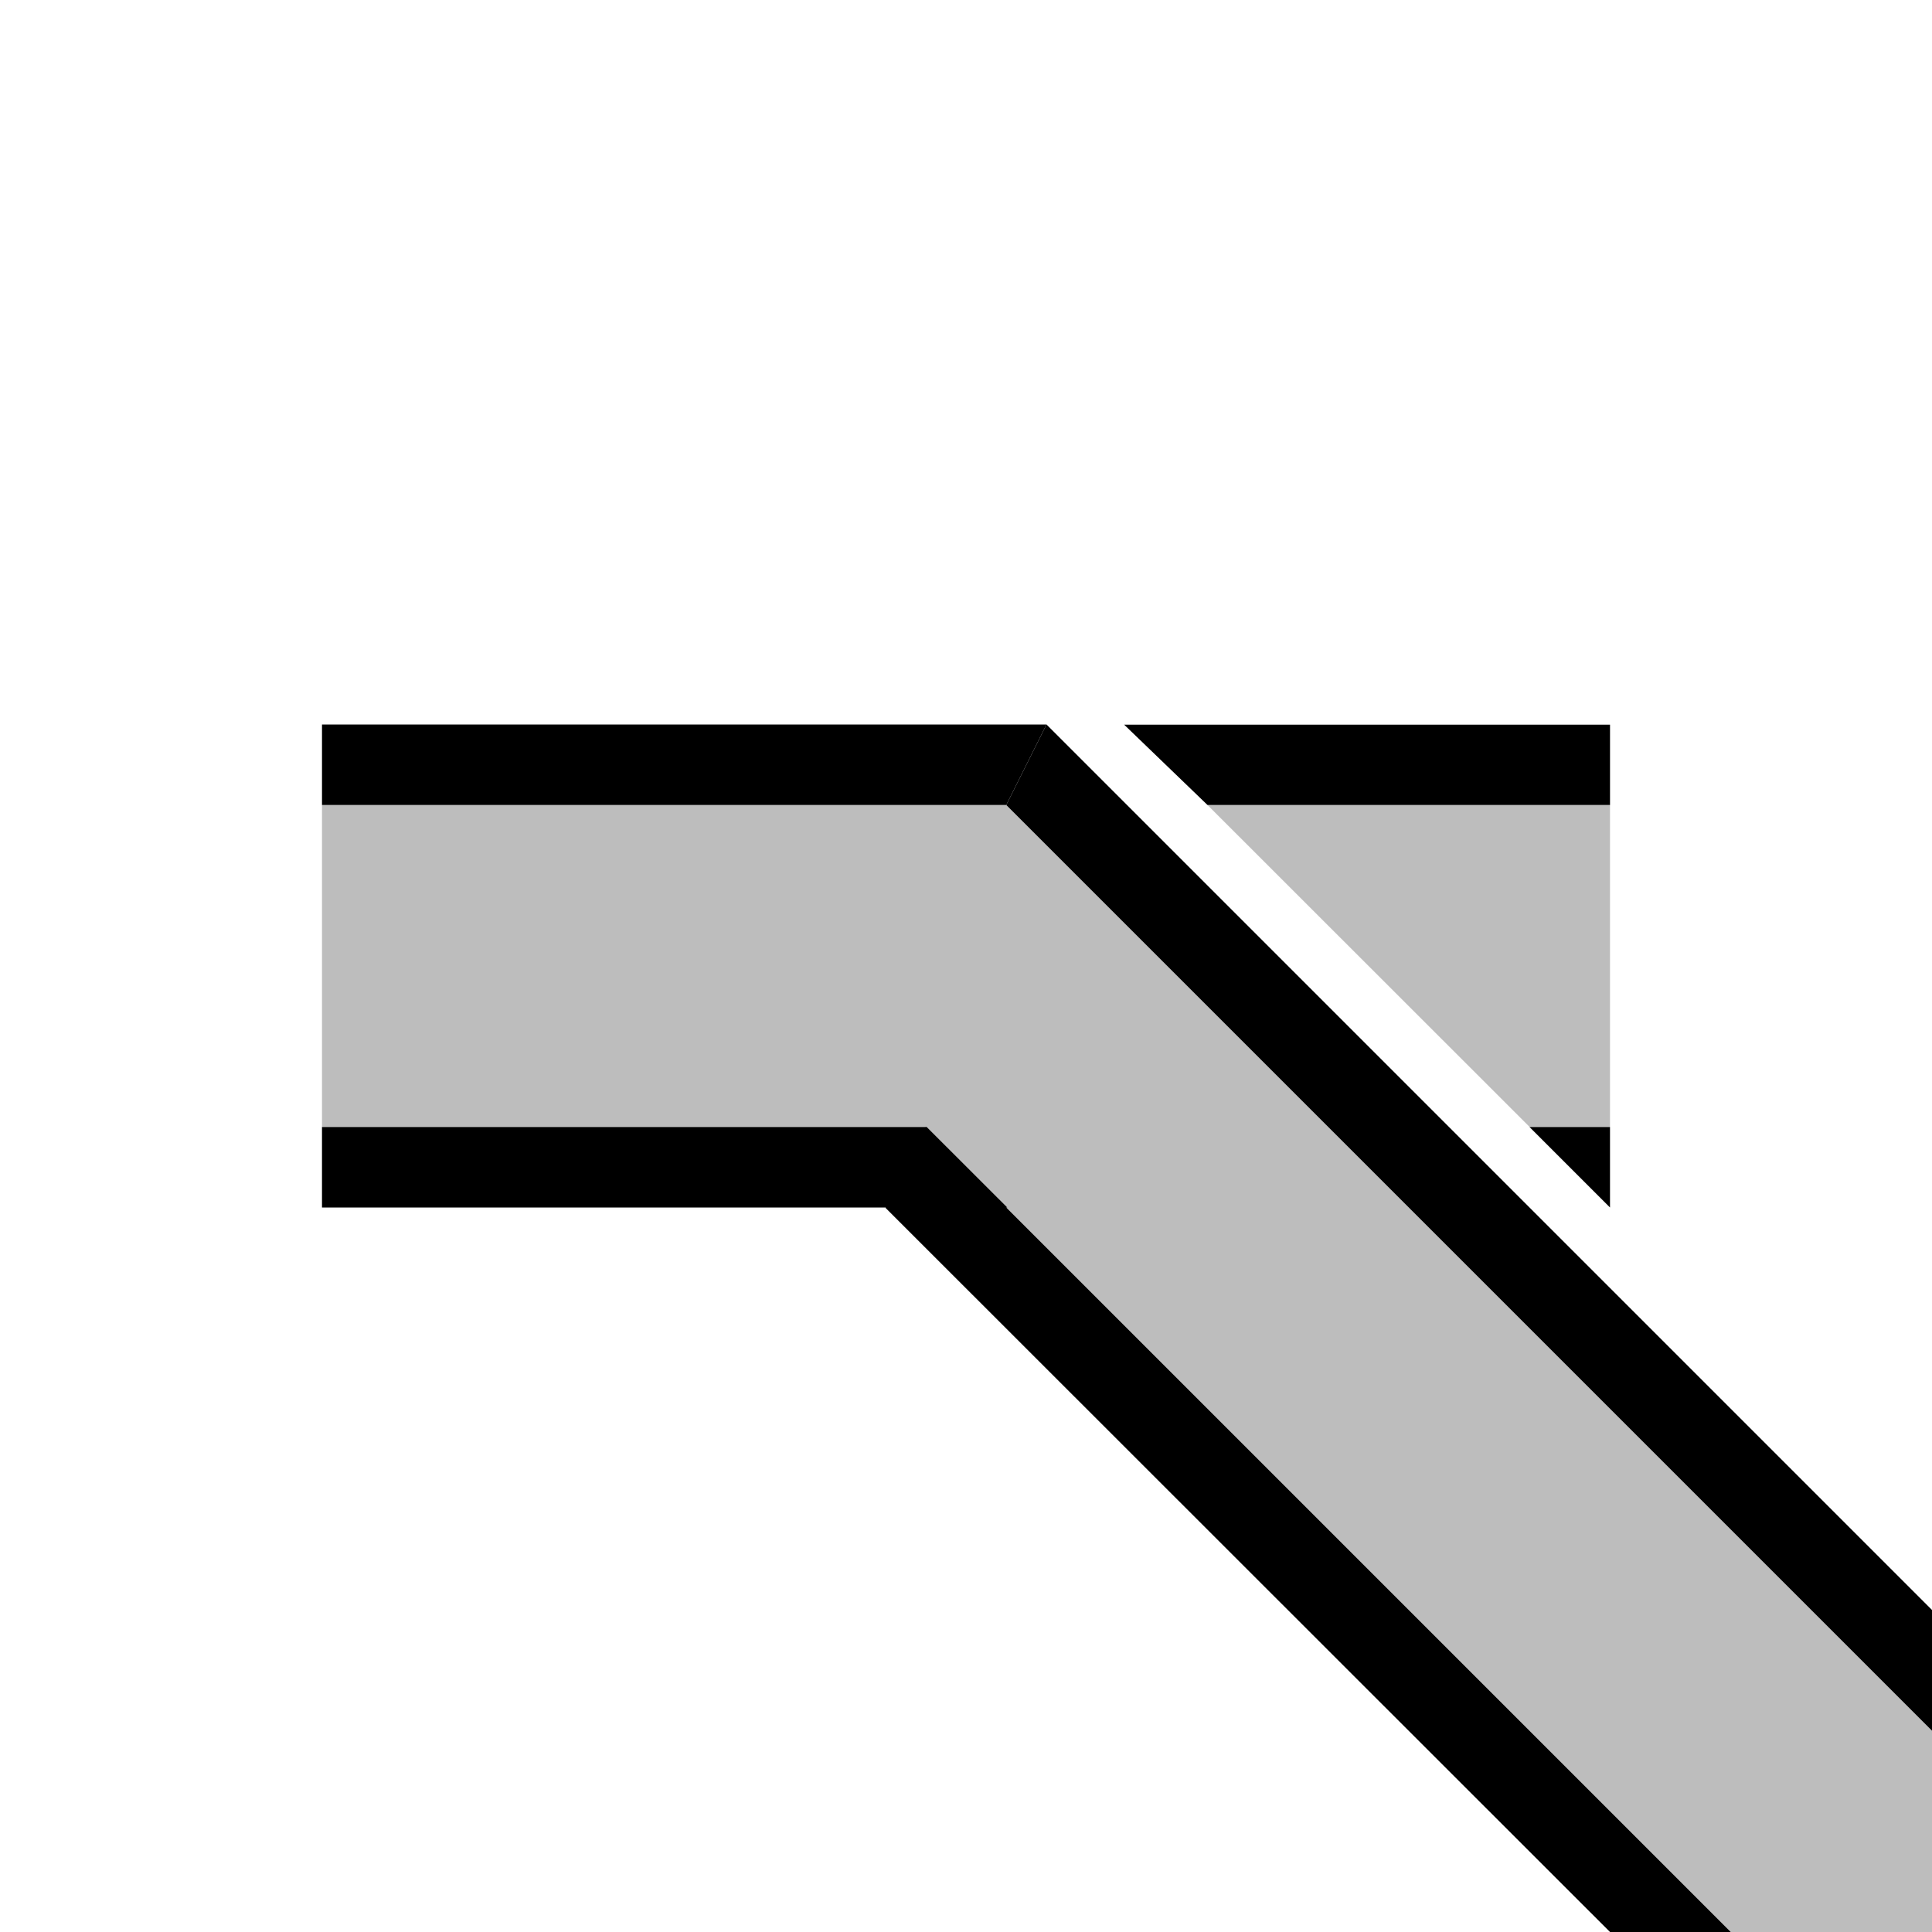
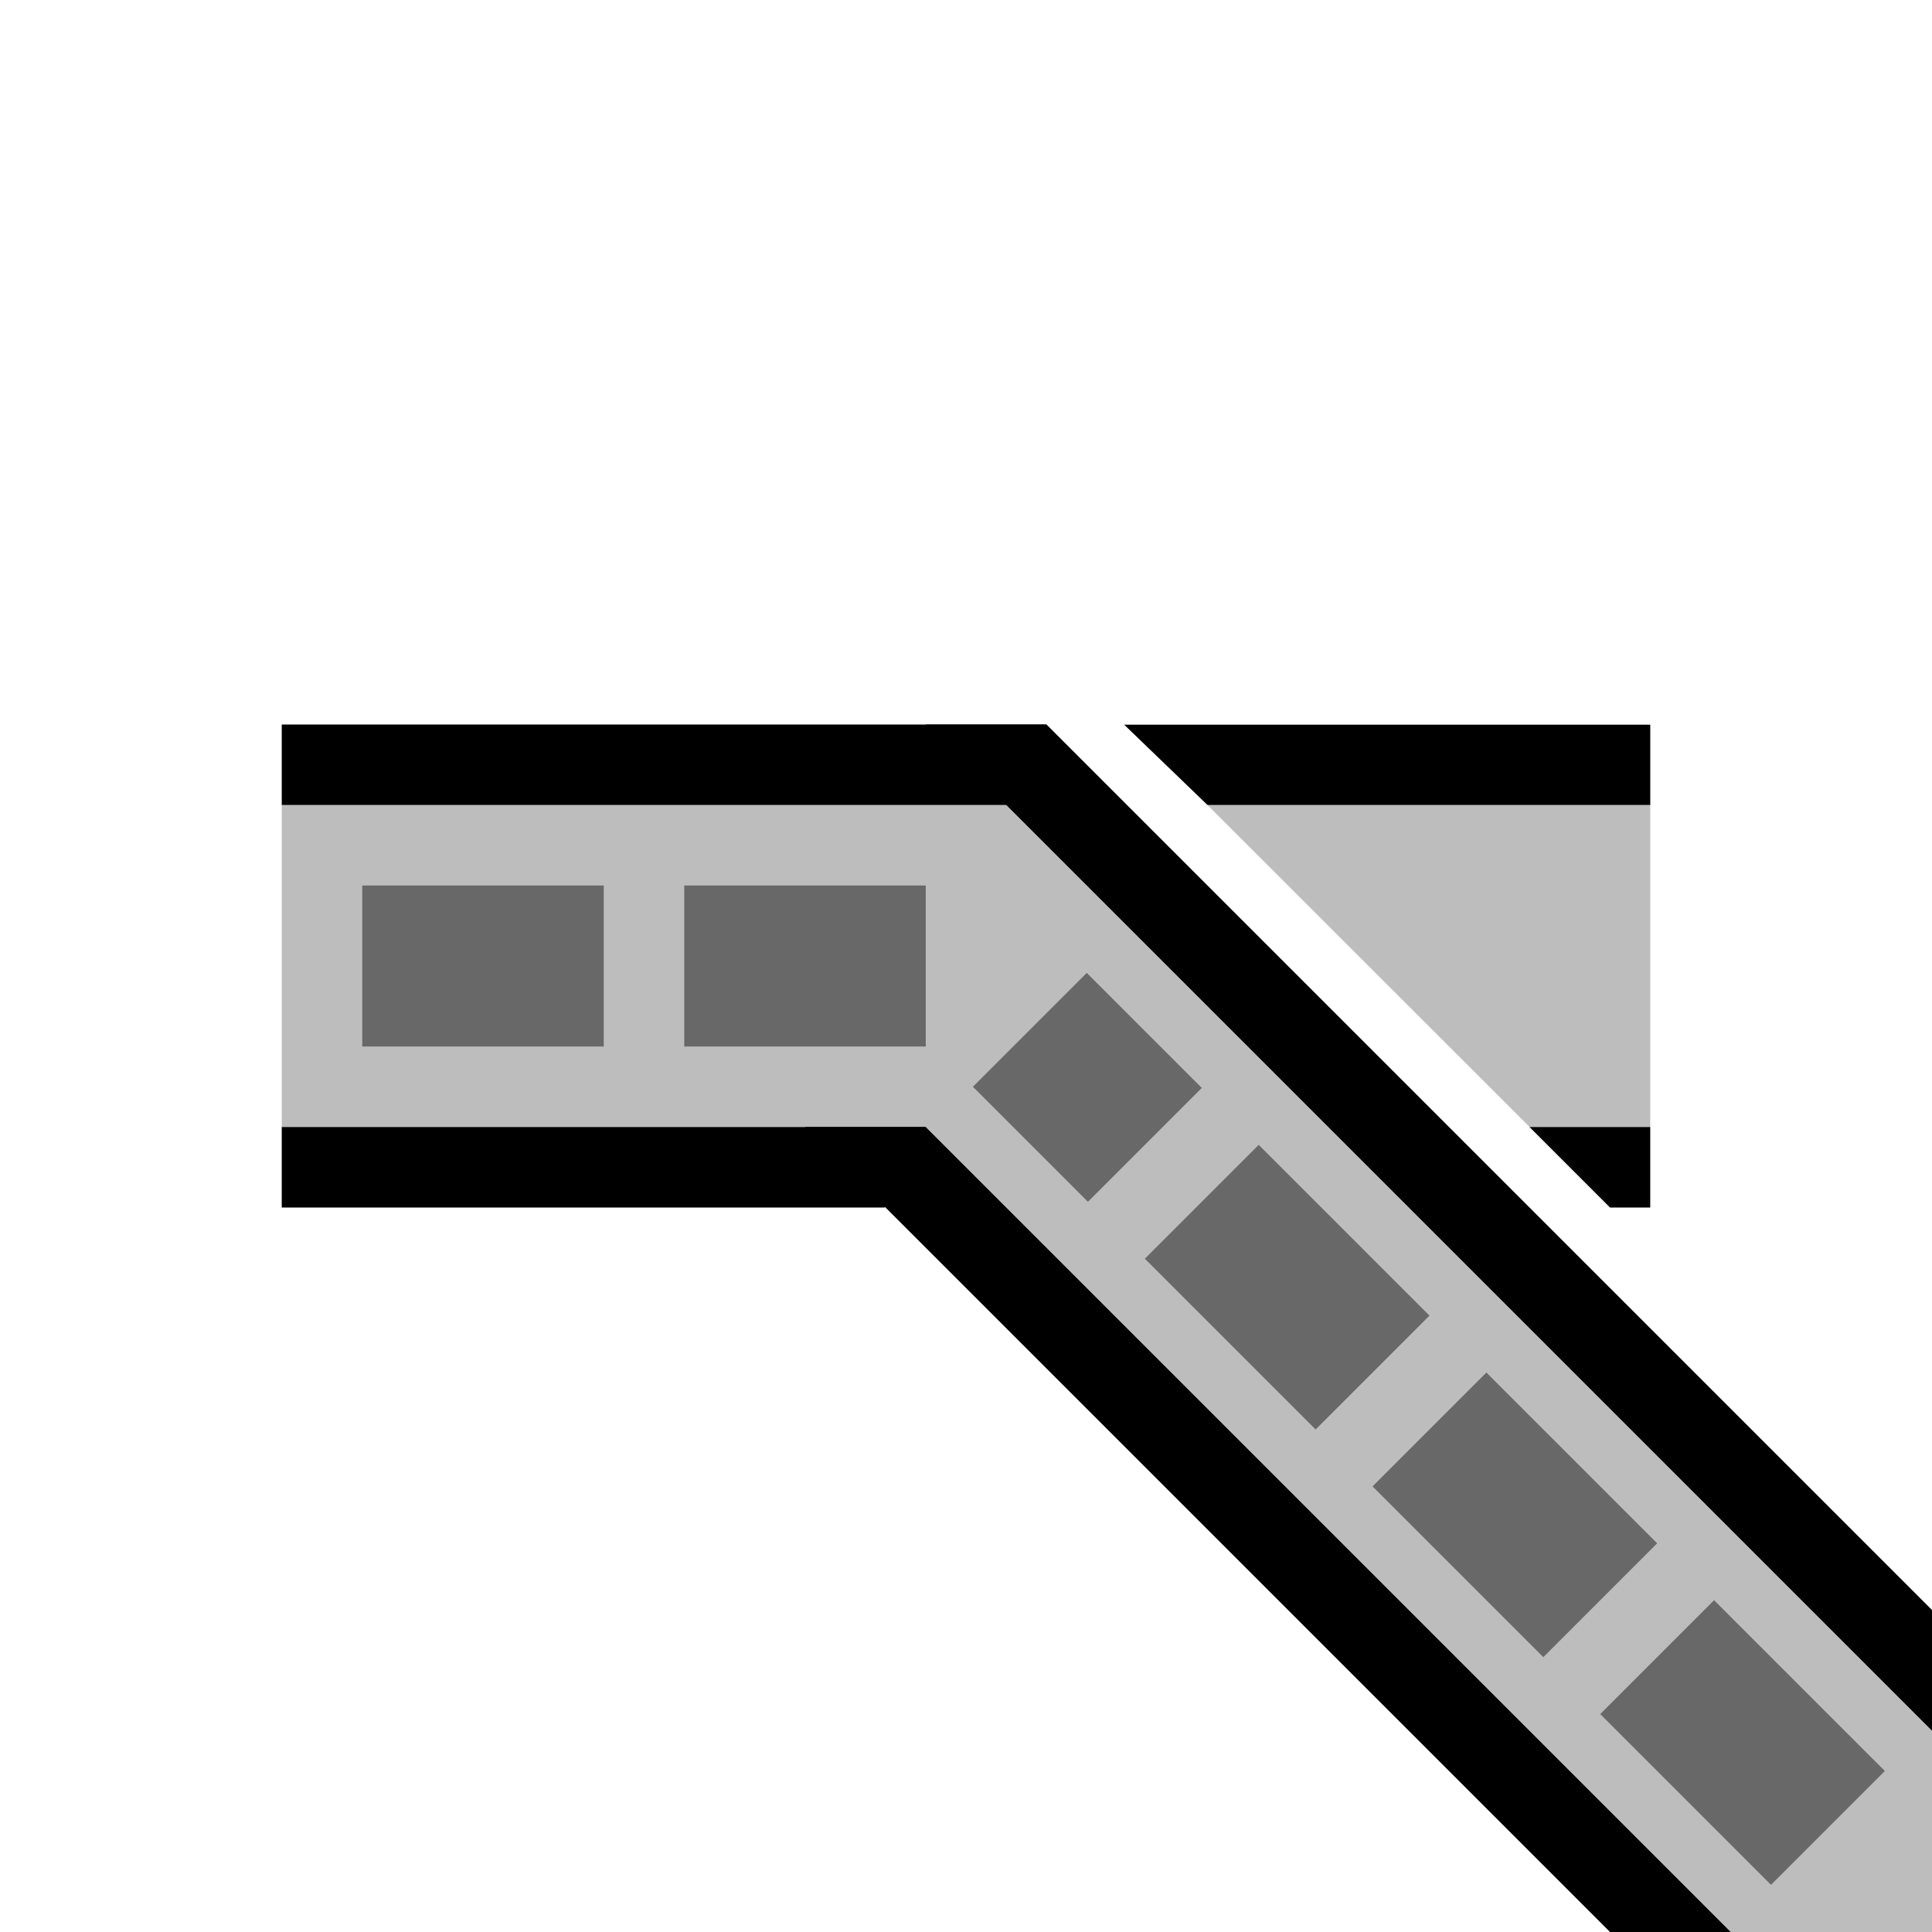
<svg xmlns="http://www.w3.org/2000/svg" width="48px" height="48px" viewBox="0 0 48 48" version="1.1">
-   <g id="Track-Parts" stroke="none" stroke-width="1" fill="none" fill-rule="evenodd">
+   <g id="TrackParts-(new)" stroke="none" stroke-width="1" fill="none" fill-rule="evenodd">
    <g id="Track_Turnout_Right_Diverging" transform="translate(24, 24) scale(1, -1) translate(-24, -24)">
-       <polygon id="Track" fill="#BDBDBD" transform="translate(16.5, 23.9999) rotate(180) translate(-16.5, -23.9999)" points="8 20 25 20 25 28 8 28" />
-       <polygon id="Track" fill="#BDBDBD" transform="translate(35.5, 14) rotate(180) translate(-35.5, -14)" points="23 28 23 23 46 3.8146973e-06 48 8 28 28" />
-       <polygon id="Border" fill="#000000" transform="translate(23.9889, 19) rotate(180) translate(-23.9889, -19)" points="8 18 39.978 18 39.978 20 22.953 20 24.955 18" />
-       <polygon id="Border" fill="#000000" transform="translate(17, 28.9999) rotate(180) translate(-17, -28.9999)" points="9 28 26 28 26 30 9 30 8 28" />
-       <polygon id="Border" fill="#000000" transform="translate(32.5002, 9.9999) rotate(180) translate(-32.5002, -9.9999)" points="22 20 42 -8.9645386e-05 43 2.009 25 20 23.948 20" />
-       <polygon id="Border" fill="#000000" transform="translate(36.5, 17.5) scale(-1, 1) rotate(90) translate(-36.5, -17.5)" points="24 29 47 6 49 7 27 29" />
-       <polygon id="Track" fill="#BDBDBD" transform="translate(35.0001, 24) rotate(180) translate(-35.0001, -24)" points="30 20 40 20 31.996 28 30 28" />
-       <polygon id="Border" fill="#000000" transform="translate(33.9647, 28.9978) rotate(180) translate(-33.9647, -28.9978)" points="27.929 28 40 28 37.929 29.996 27.929 29.996" />
-       <polygon id="Border" fill="#000000" points="40 20 38 20 40 18" />
+       <polygon id="MainlineTrack" fill="#BDBDBD" transform="translate(16, 23.9999) rotate(180) translate(-16, -23.9999)" points="7 20 25 20 25 28 7 28" />
+       <polygon id="MainlineTrack" fill="#BDBDBD" transform="translate(35.5, 14) rotate(180) translate(-35.5, -14)" points="23 28 23 23 46 3.8146973e-06 48 8 28 28" />
+       <polygon id="Border" fill="#000000" transform="translate(14.9999, 18.9999) rotate(180) translate(-14.9999, -18.9999)" points="23 18 23 20 8.022 20 7 18" />
+       <polygon id="Border" fill="#000000" transform="translate(16.5, 28.9999) rotate(180) translate(-16.5, -28.9999)" points="26 28 26 30 8 30 7 28" />
+       <polygon id="Border" fill="#000000" transform="translate(31.5001, 9.9999) rotate(180) translate(-31.5001, -9.9999)" points="20 20 40 -8.96379645e-05 43 -8.9645386e-05 23 20 21.948 20" />
+       <polygon id="Border" fill="#000000" transform="translate(35.5, 17.5) scale(-1, 1) rotate(90) translate(-35.5, -17.5)" points="23 30 48 5 48 8 26 30" />
+       <polygon id="MainlineTrack" fill="#BDBDBD" transform="translate(35.5, 24) rotate(180) translate(-35.5, -24)" points="31 20 41 20 32.996 28 30 28 30 20" />
+       <polygon id="Border" fill="#000000" transform="translate(34.4647, 28.9978) rotate(180) translate(-34.4647, -28.9978)" points="27.929 28 41 28 38.929 29.996 27.929 29.996" />
+       <polygon id="Border" fill="#000000" points="41 20 38 20 40 18 41 18" />
+       <line x1="11" y1="24" x2="25" y2="24" id="Branchline" stroke="#686868" stroke-width="4" stroke-linecap="square" stroke-dasharray="2,6" />
+       <line x1="44" y1="4" x2="27" y2="21" id="Branchline" stroke="#686868" stroke-width="4" stroke-linecap="square" stroke-dasharray="2,6" />
    </g>
  </g>
</svg>
